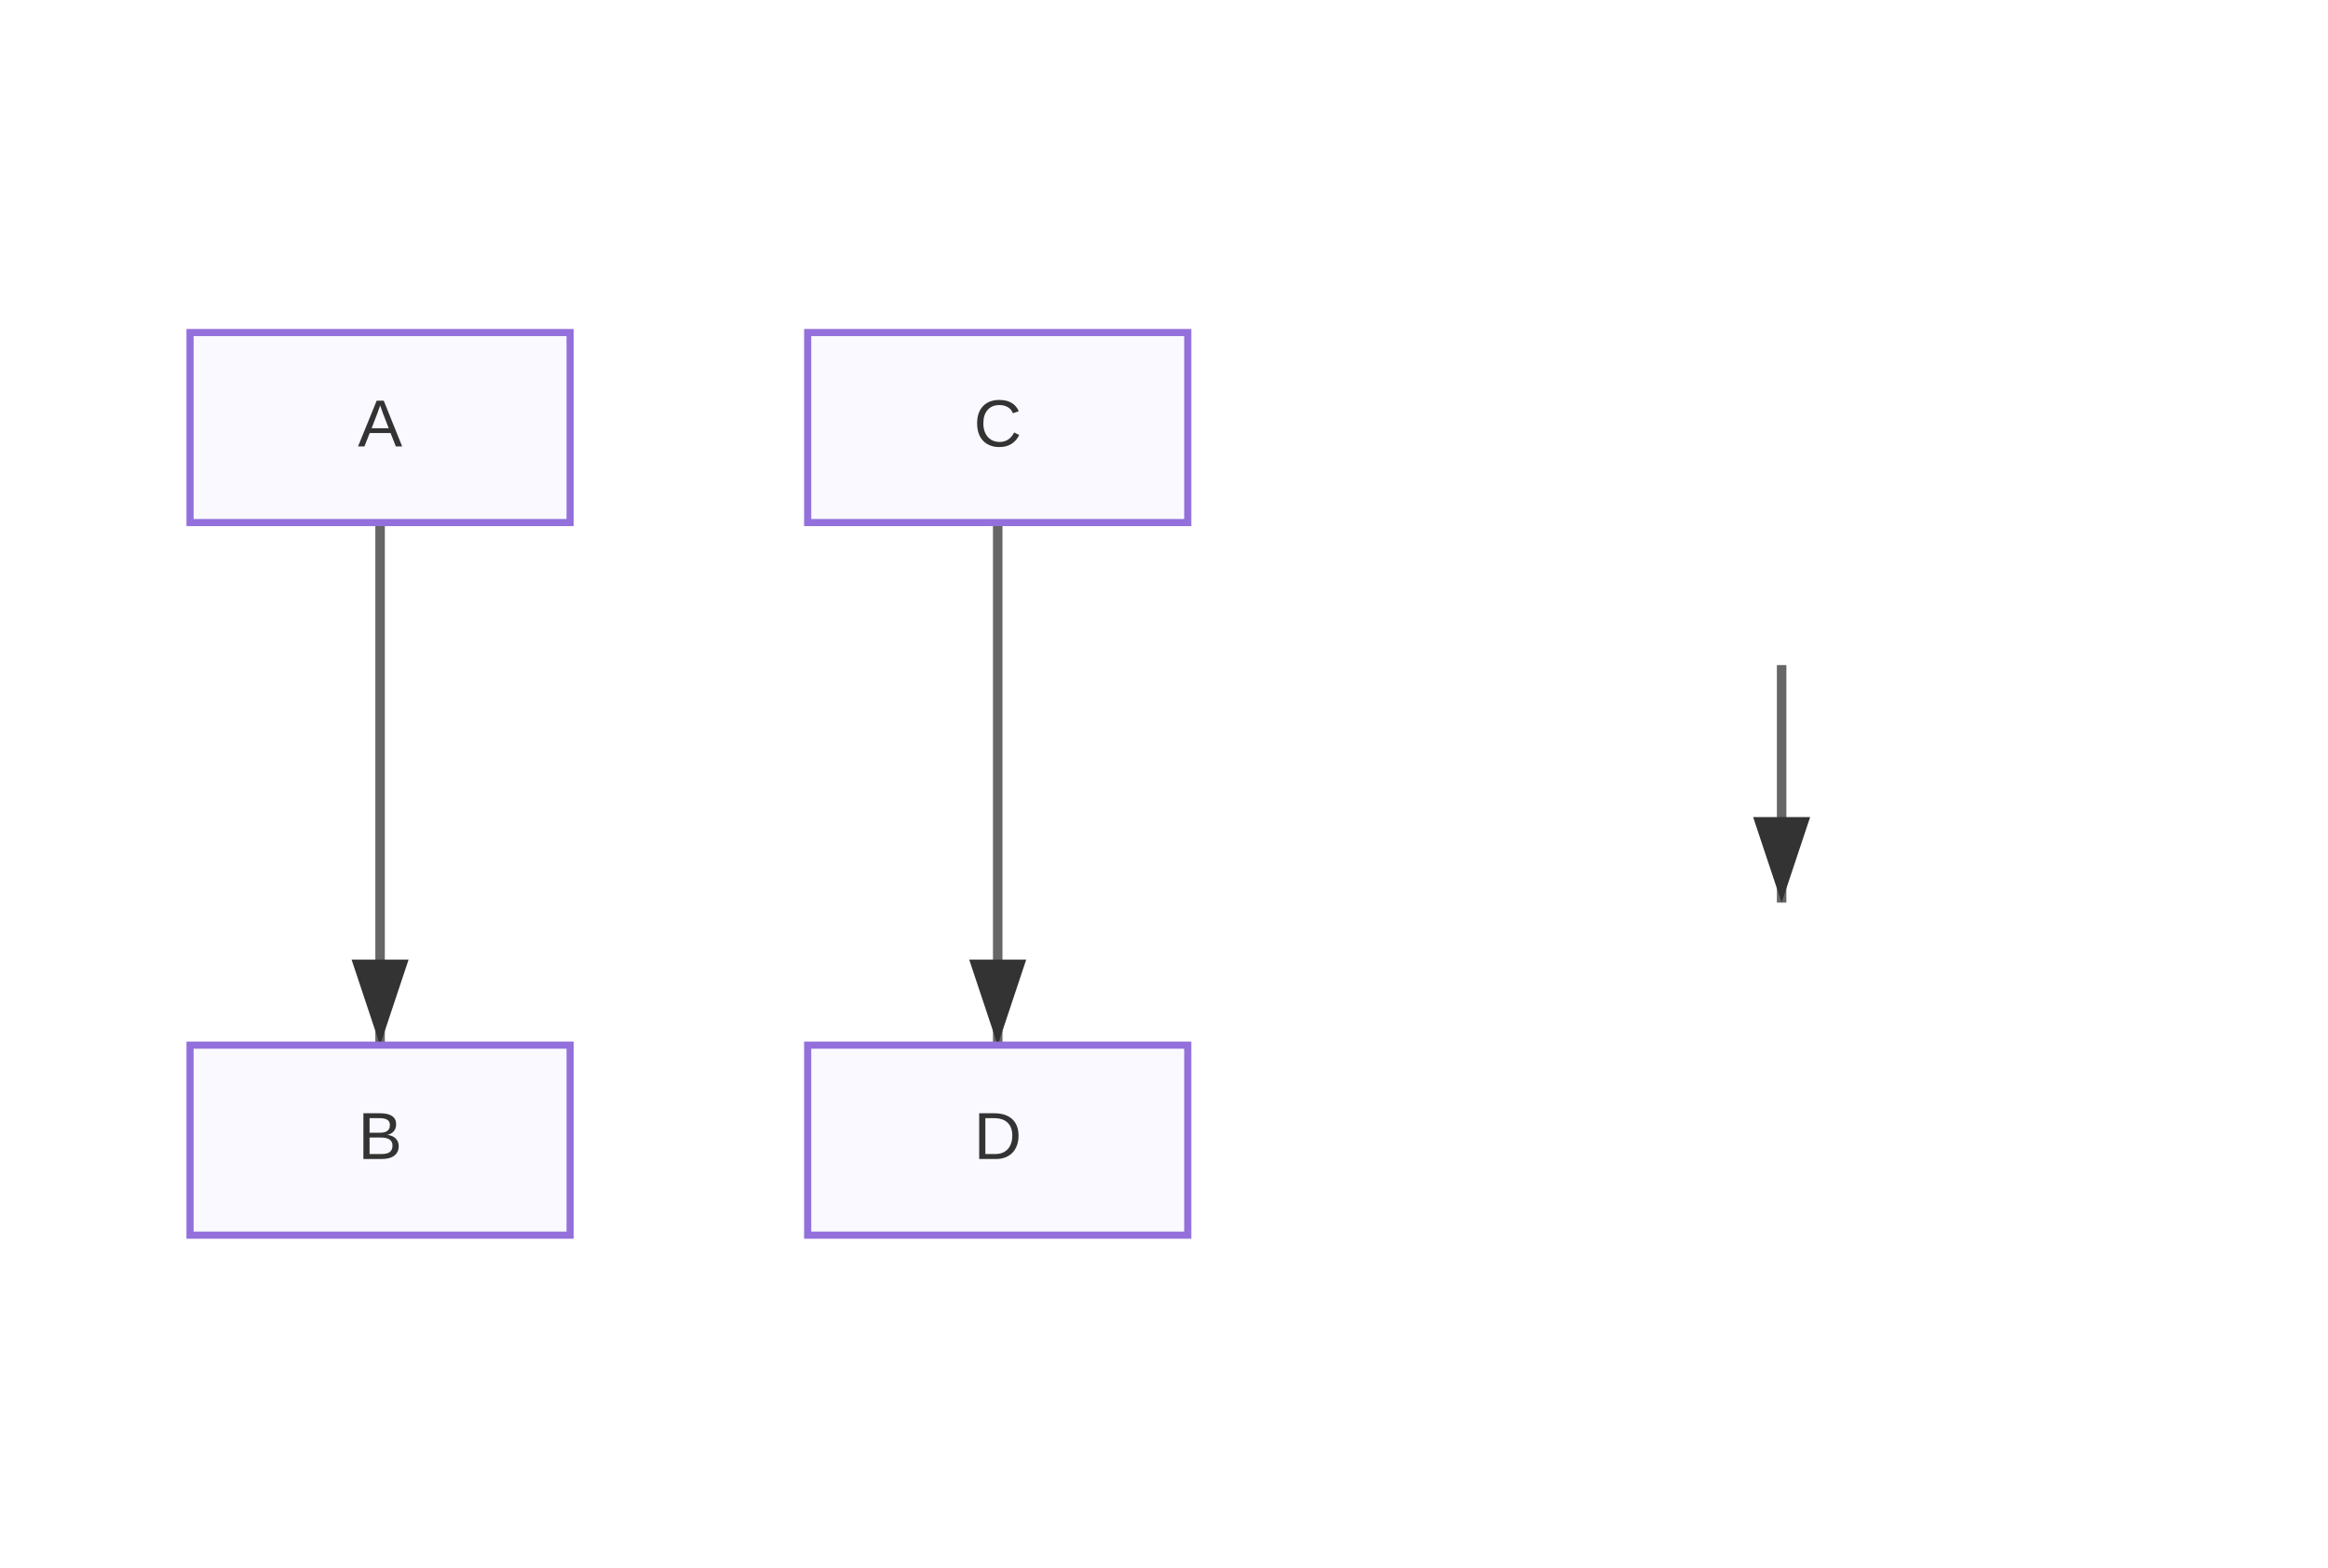
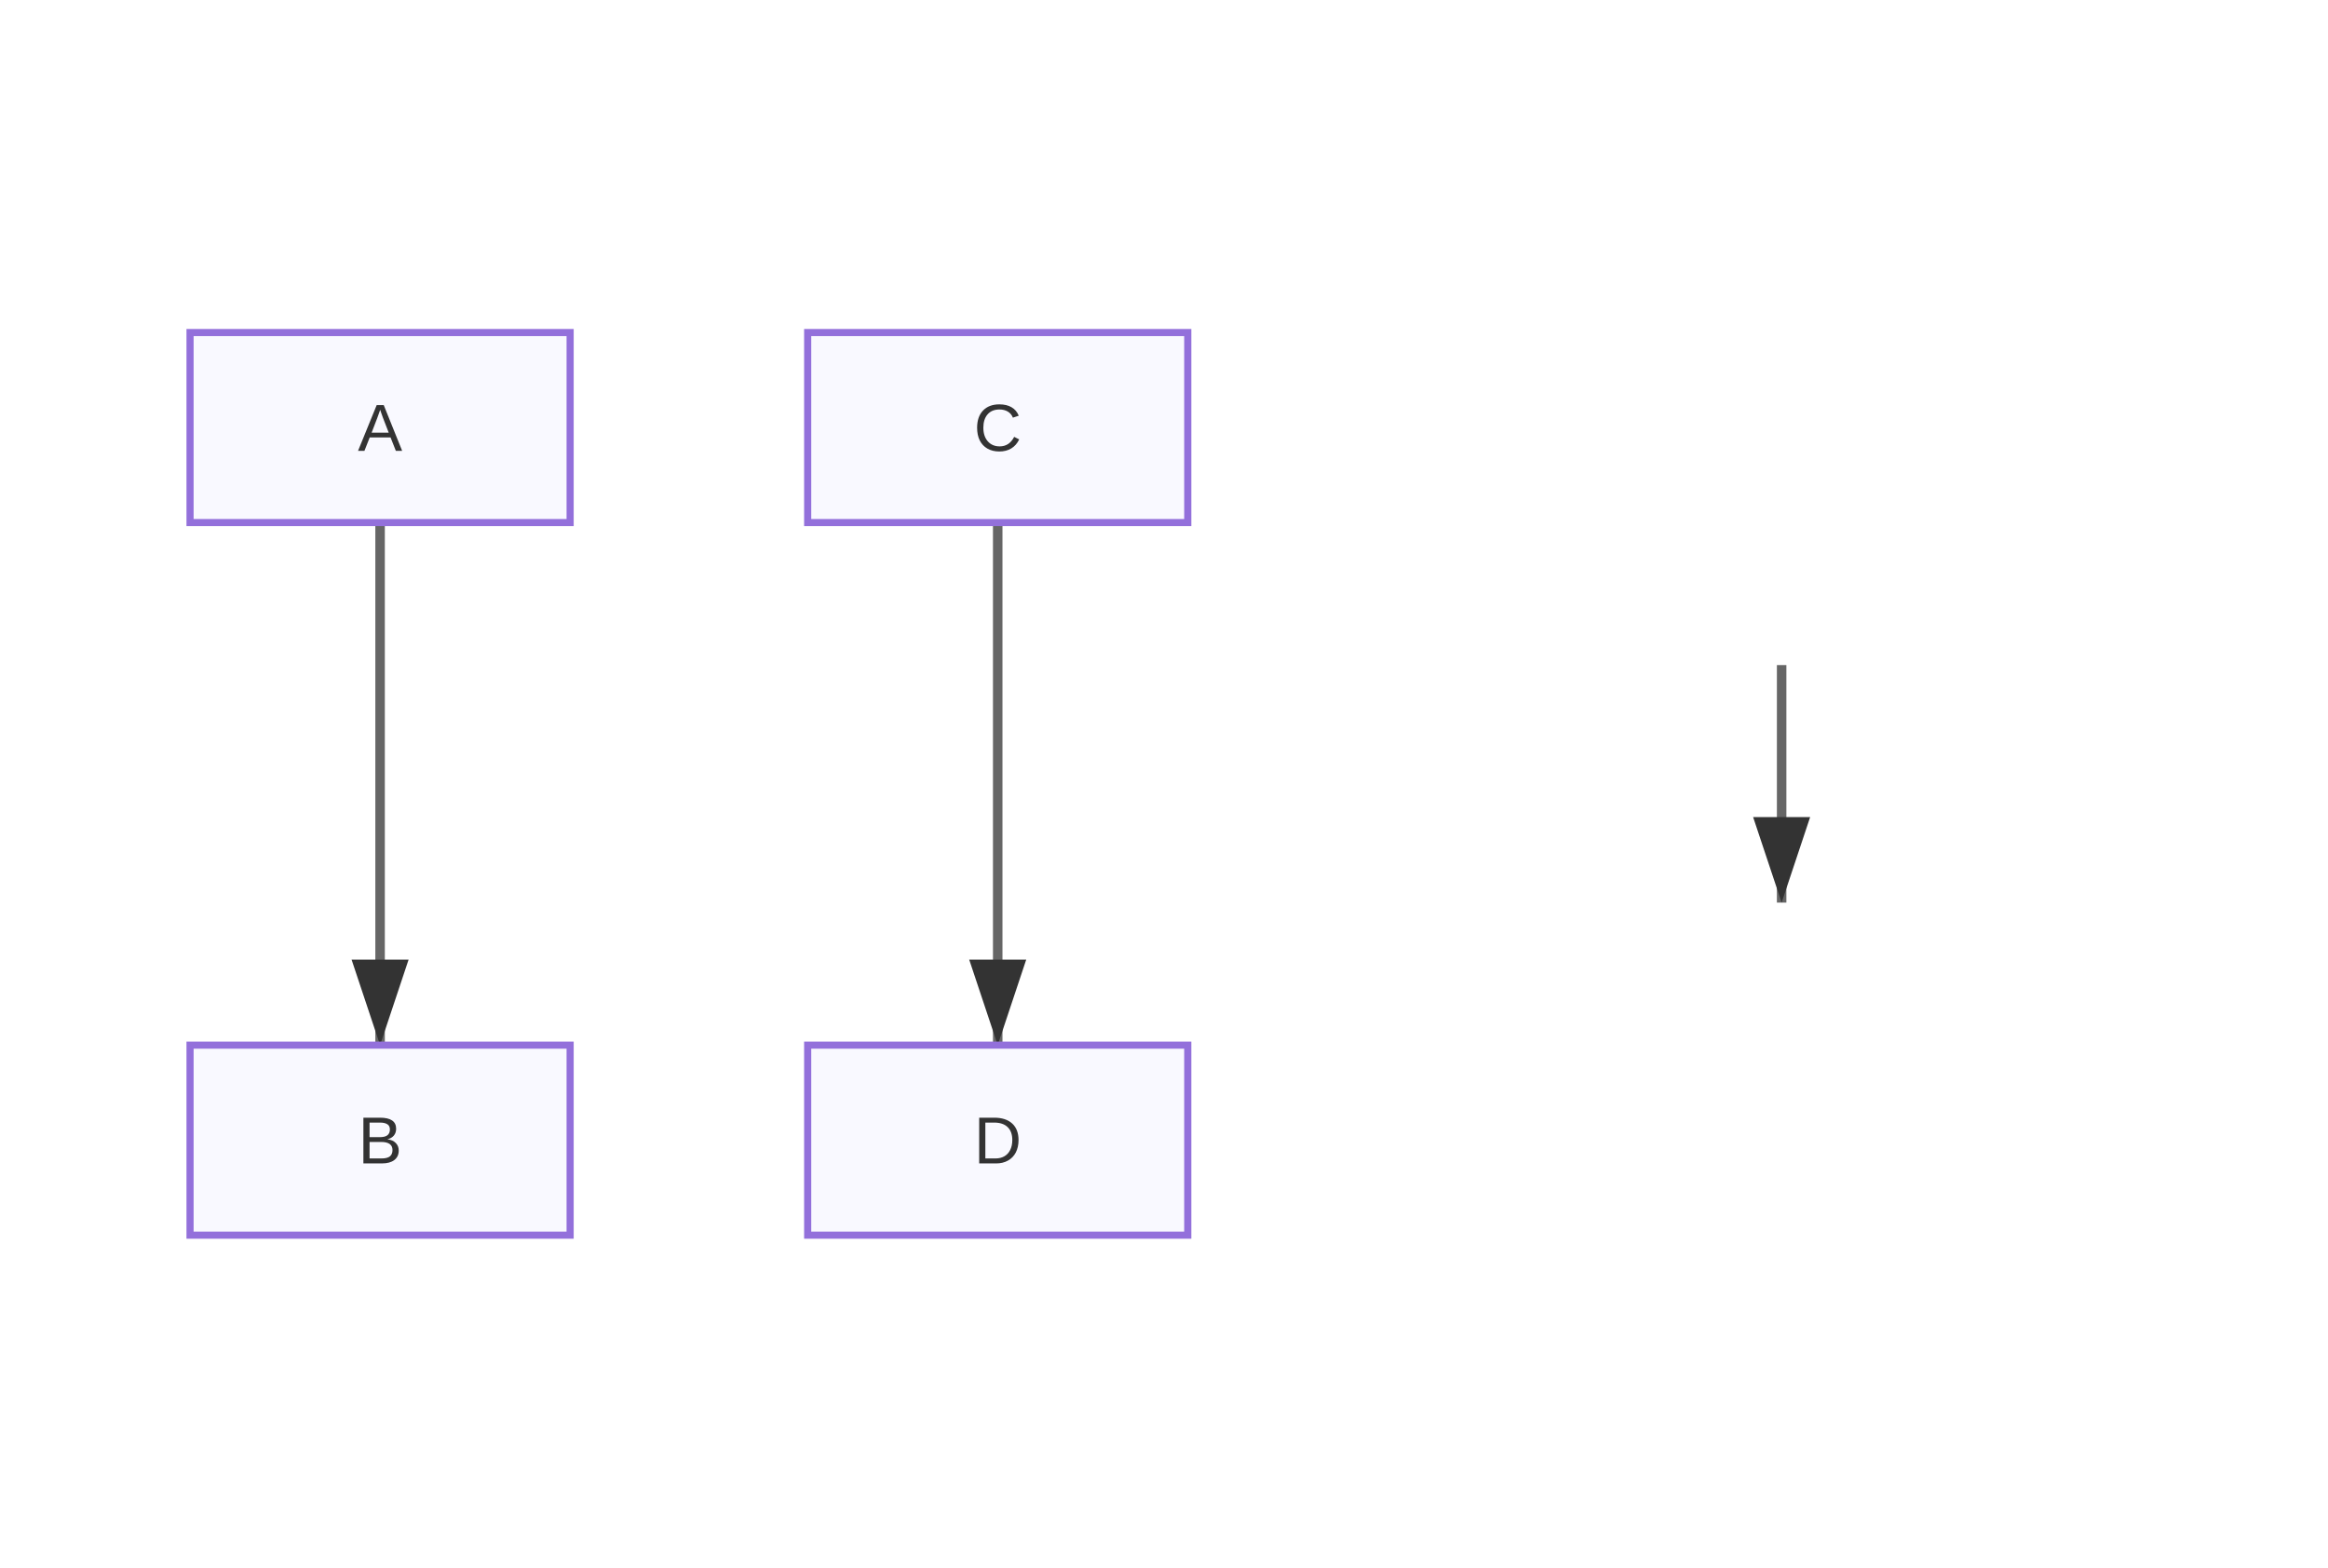
<svg xmlns="http://www.w3.org/2000/svg" width="490" height="330" viewBox="0 0 490 330">
  <defs>
    <marker id="arrow" markerWidth="10" markerHeight="10" refX="9" refY="3" orient="auto" markerUnits="strokeWidth">
      <path d="M0,0 L0,6 L9,3 z" fill="#333" />
    </marker>
    <marker id="circle-marker" markerWidth="6" markerHeight="6" refX="3" refY="3" orient="auto" markerUnits="strokeWidth">
      <circle cx="3" cy="3" r="3" fill="#333" />
    </marker>
  </defs>
  <path d="M80,110 L80,165 L80,220" stroke="#666" stroke-width="2" fill="none" marker-end="url(#arrow)" />
  <path d="M210,110 L210,165 L210,220" stroke="#666" stroke-width="2" fill="none" marker-end="url(#arrow)" />
  <path d="M375,140 L375,165 L375,190" stroke="#666" stroke-width="2" fill="none" marker-end="url(#arrow)" />
  <g id="A">
    <rect x="40" y="70" width="80" height="40" rx="0" ry="0" stroke="#9370db" stroke-width="1.5" fill="#f9f9ff" />
-     <text x="80" y="90" text-anchor="middle" dominant-baseline="middle" font-family="Arial, sans-serif" font-size="14" fill="#333">A</text>
+     <text x="80" y="94.9" text-anchor="middle" font-family="Arial, sans-serif" font-size="14" fill="#333">A</text>
  </g>
  <g id="B">
    <rect x="40" y="220" width="80" height="40" rx="0" ry="0" stroke="#9370db" stroke-width="1.5" fill="#f9f9ff" />
-     <text x="80" y="240" text-anchor="middle" dominant-baseline="middle" font-family="Arial, sans-serif" font-size="14" fill="#333">B</text>
+     <text x="80" y="244.9" text-anchor="middle" font-family="Arial, sans-serif" font-size="14" fill="#333">B</text>
  </g>
  <g id="C">
    <rect x="170" y="70" width="80" height="40" rx="0" ry="0" stroke="#9370db" stroke-width="1.5" fill="#f9f9ff" />
-     <text x="210" y="90" text-anchor="middle" dominant-baseline="middle" font-family="Arial, sans-serif" font-size="14" fill="#333">C</text>
+     <text x="210" y="94.9" text-anchor="middle" font-family="Arial, sans-serif" font-size="14" fill="#333">C</text>
  </g>
  <g id="D">
    <rect x="170" y="220" width="80" height="40" rx="0" ry="0" stroke="#9370db" stroke-width="1.5" fill="#f9f9ff" />
-     <text x="210" y="240" text-anchor="middle" dominant-baseline="middle" font-family="Arial, sans-serif" font-size="14" fill="#333">D</text>
+     <text x="210" y="244.9" text-anchor="middle" font-family="Arial, sans-serif" font-size="14" fill="#333">D</text>
  </g>
</svg>
